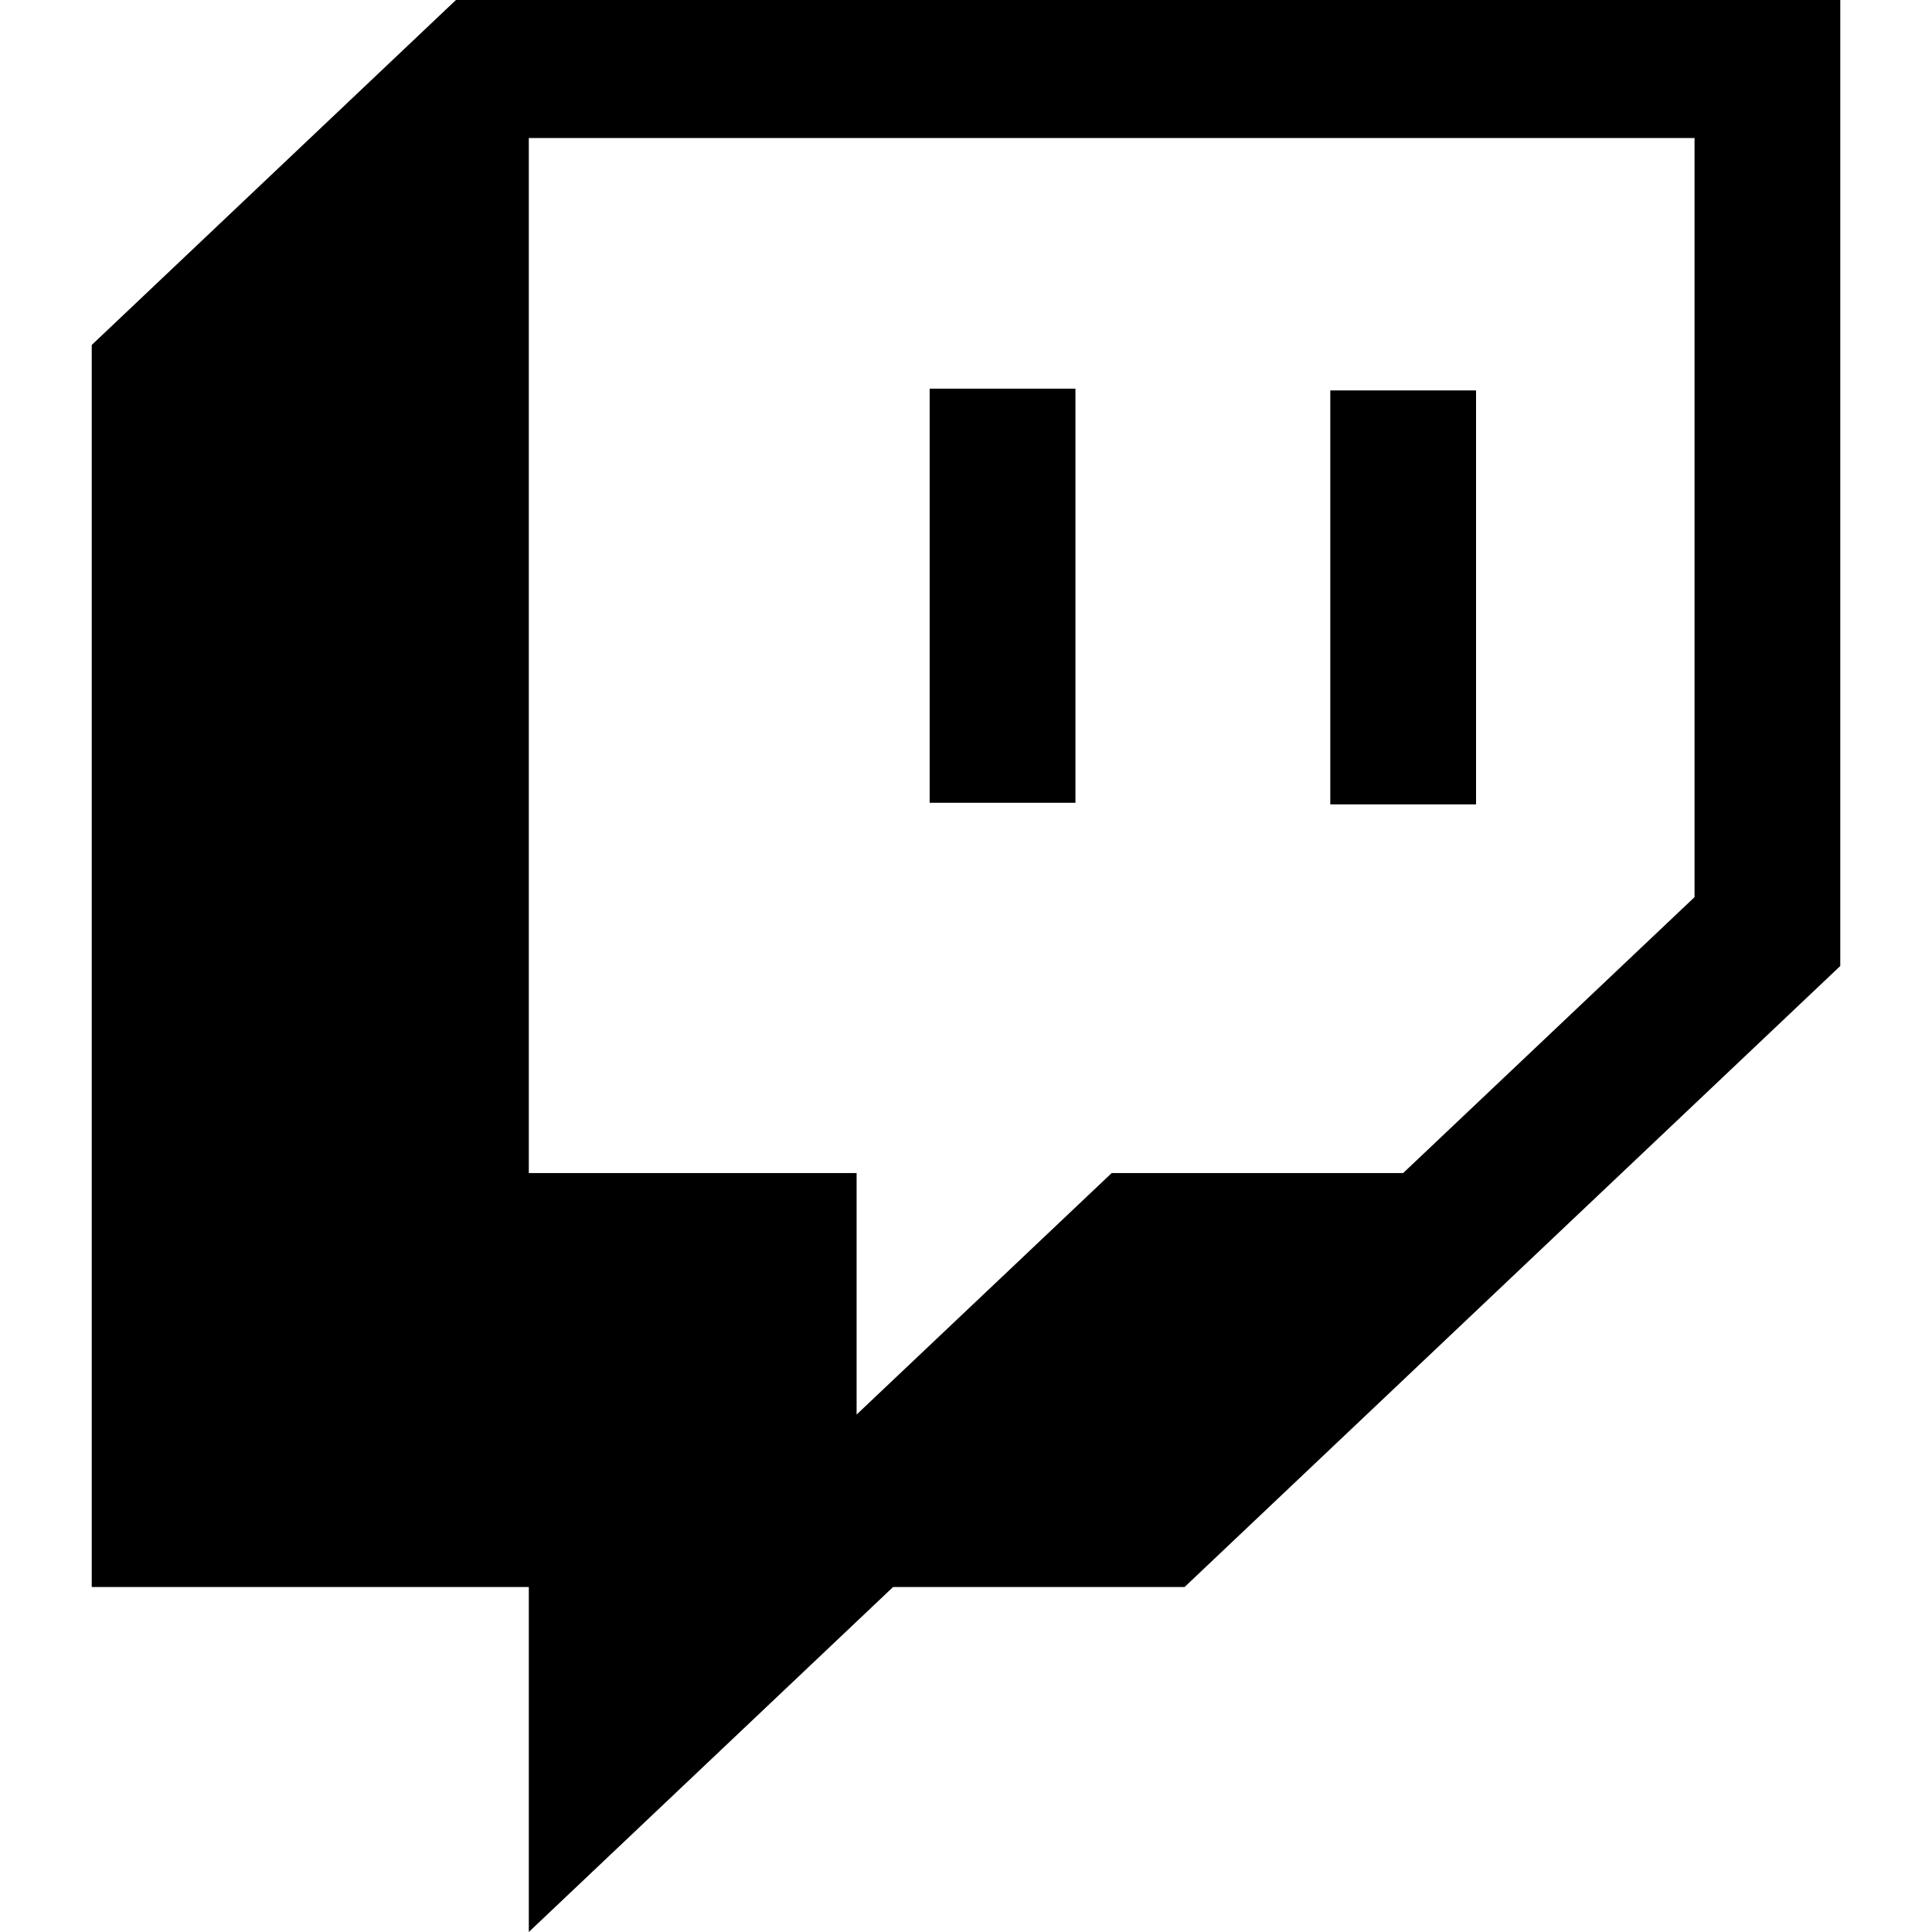
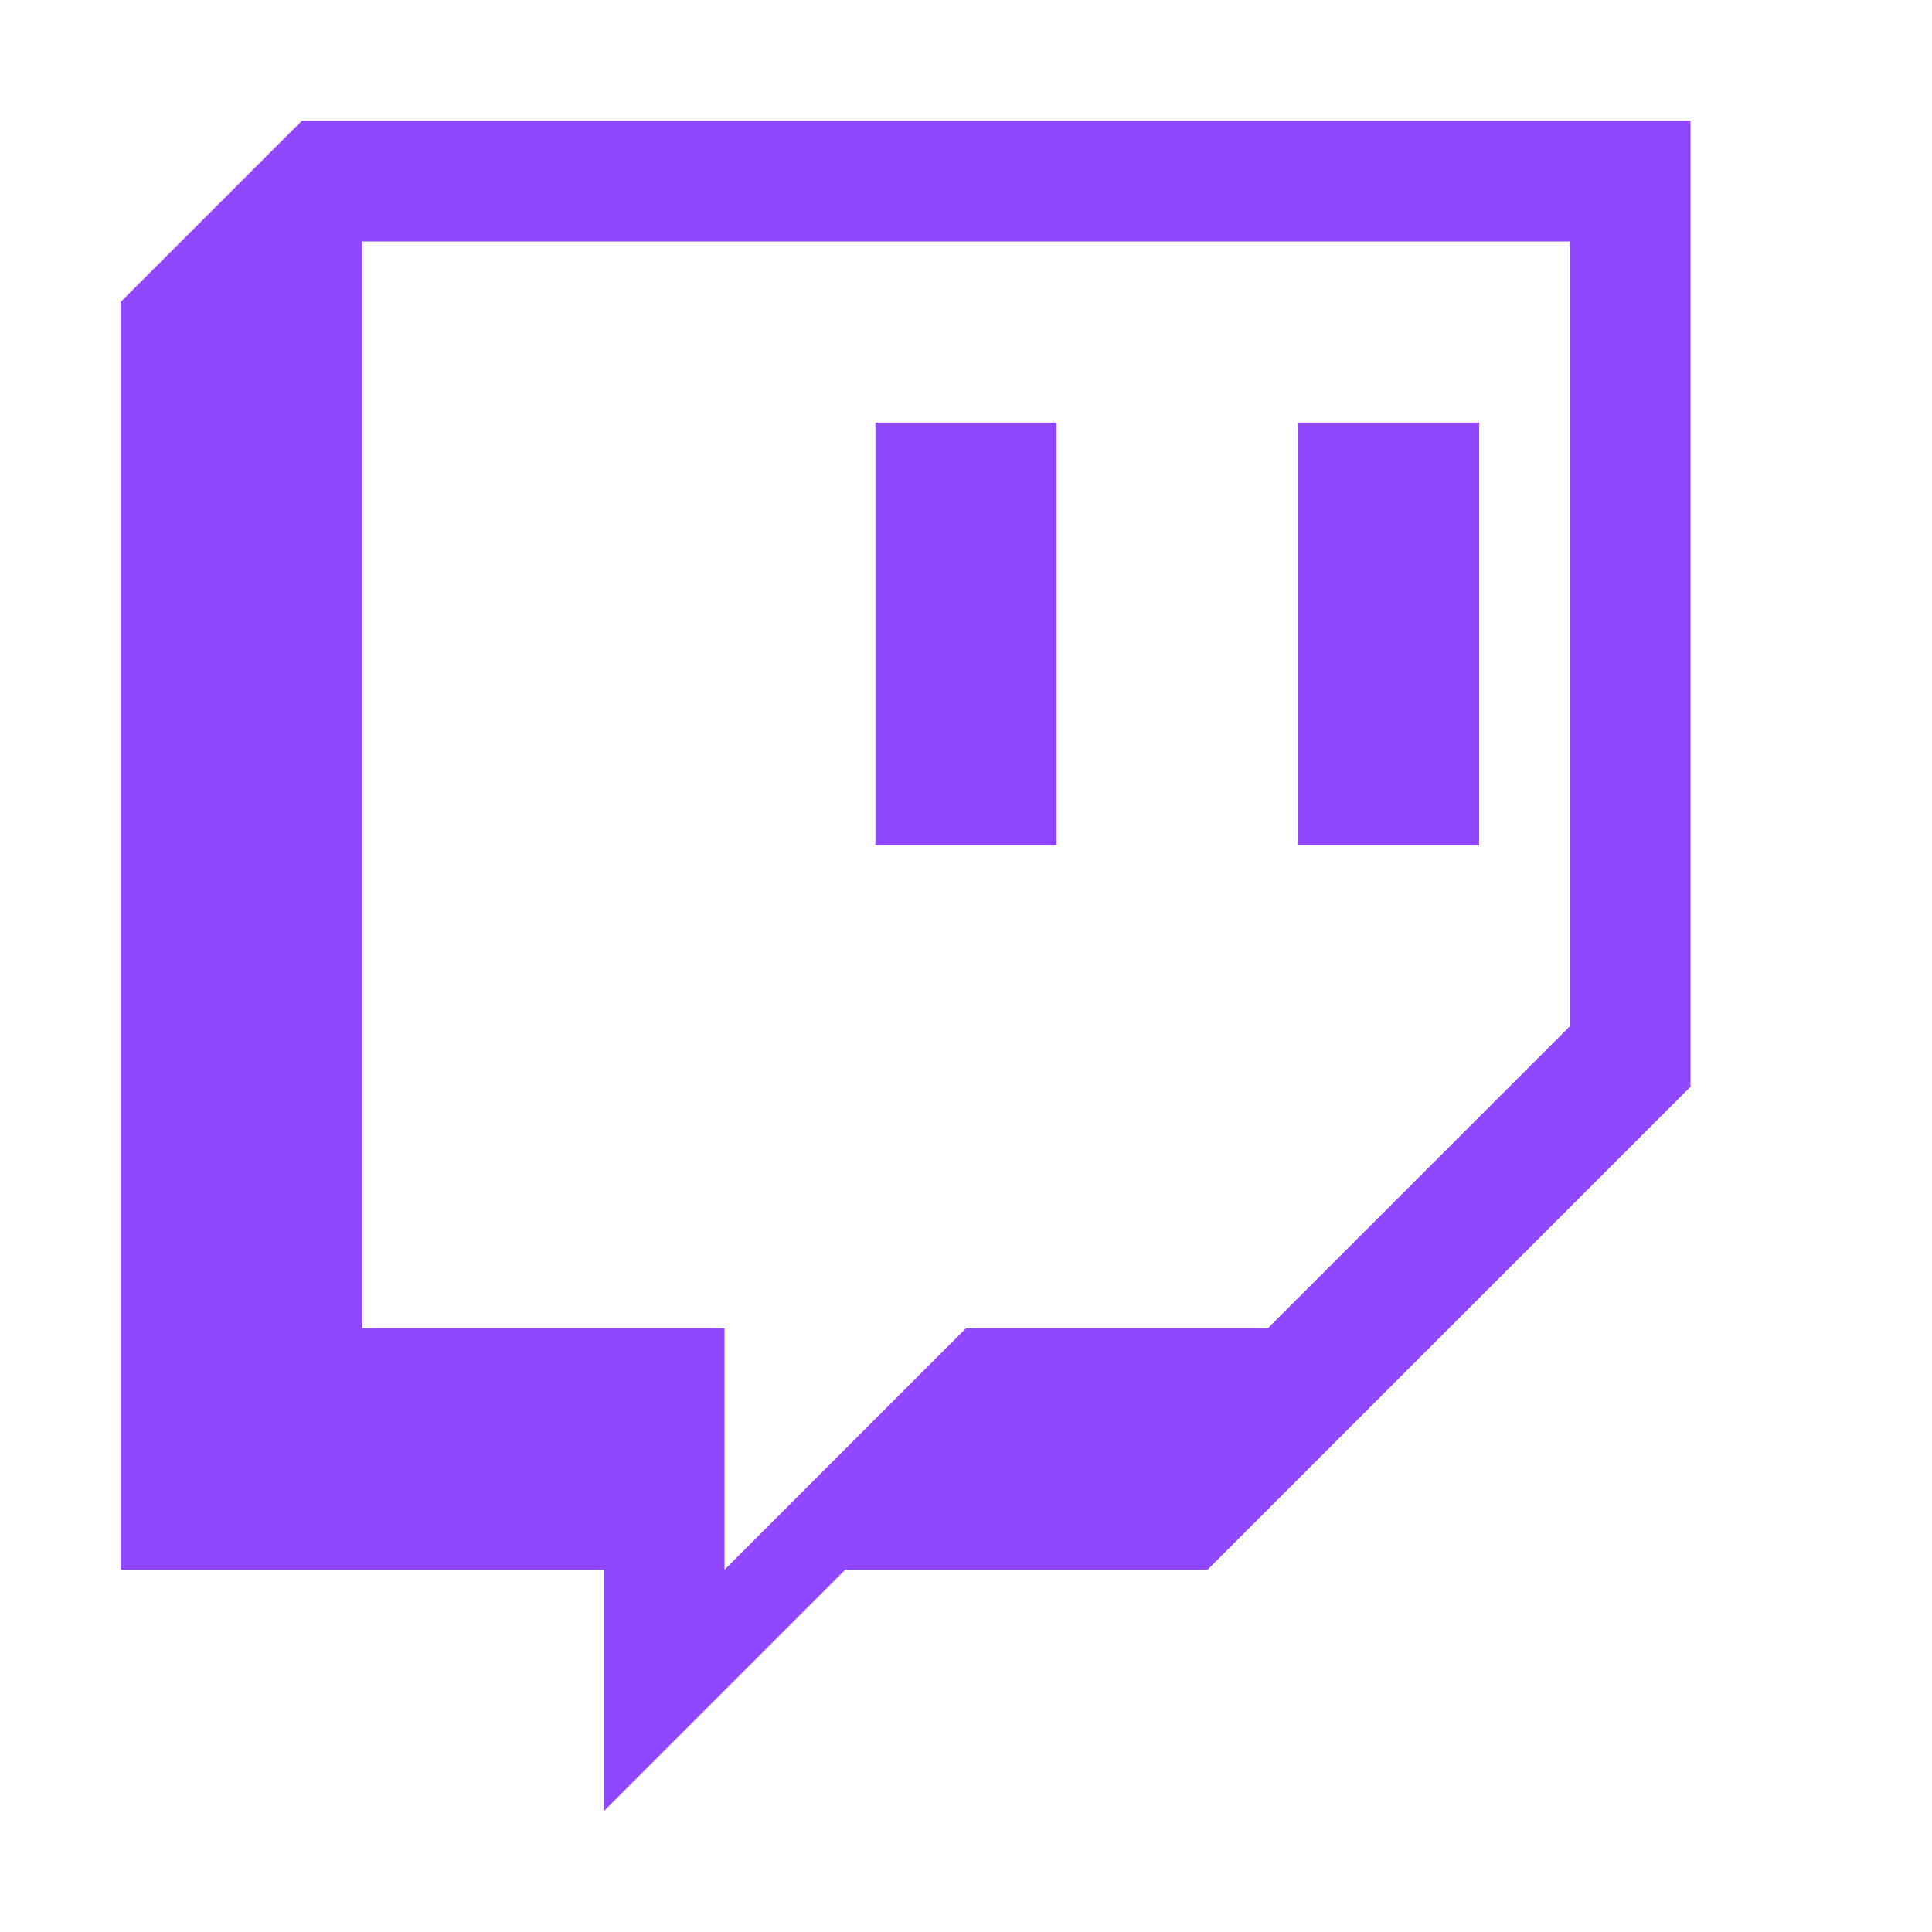
<svg xmlns="http://www.w3.org/2000/svg" viewBox="0 0 512 512">
-   <path d="M391.17,103.47H352.54v109.7h38.63ZM285,103H246.37V212.75H285ZM120.83,0,24.31,91.42V420.58H140.14V512l96.53-91.42h77.25L487.69,256V0ZM449.07,237.75l-77.22,73.12H294.61l-67.6,64v-64H140.14V36.58H449.07Z" />
+   <path fill="#9147FF" d="M80 32 32 80v336h128v64l64-64h96l128-128V32H80zm336 240-80 80h-80l-64 64v-64H96V64h320v208z" />
+   <path fill="#9147FF" d="M232 112h48v112h-48zm112 0h48v112h-48z" />
</svg>
